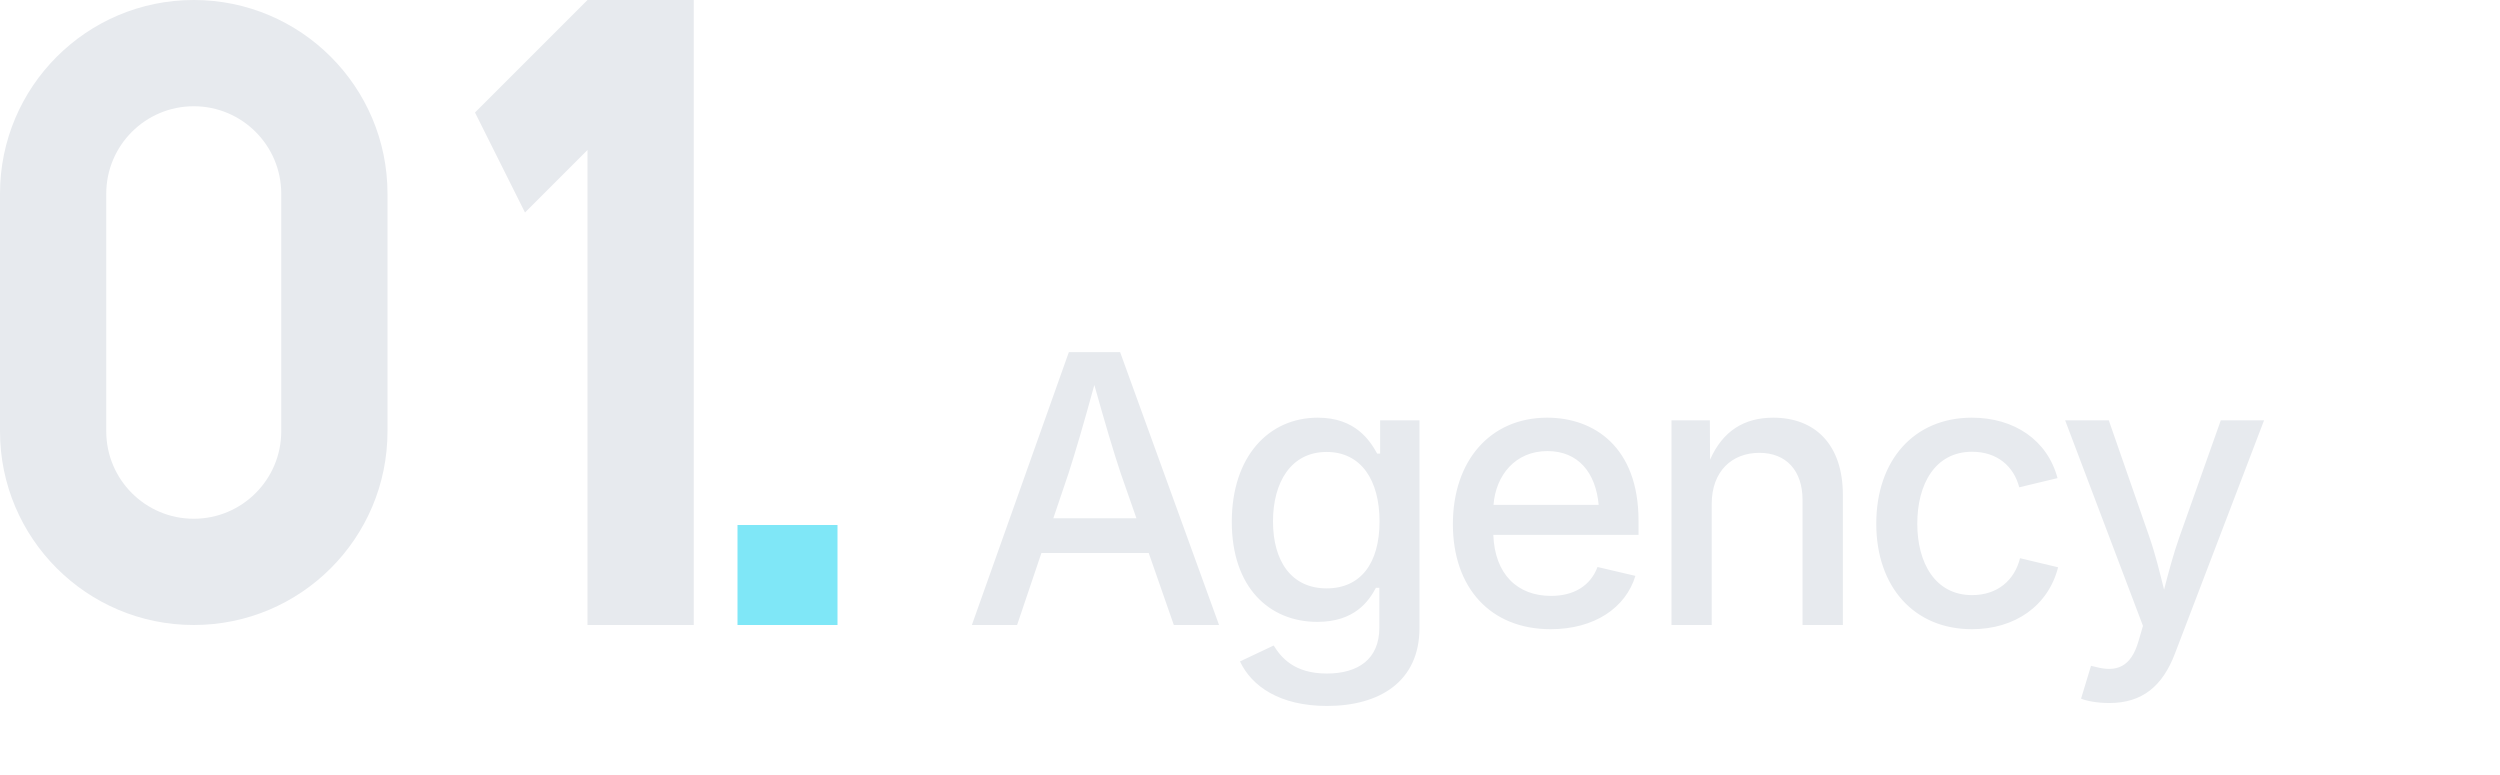
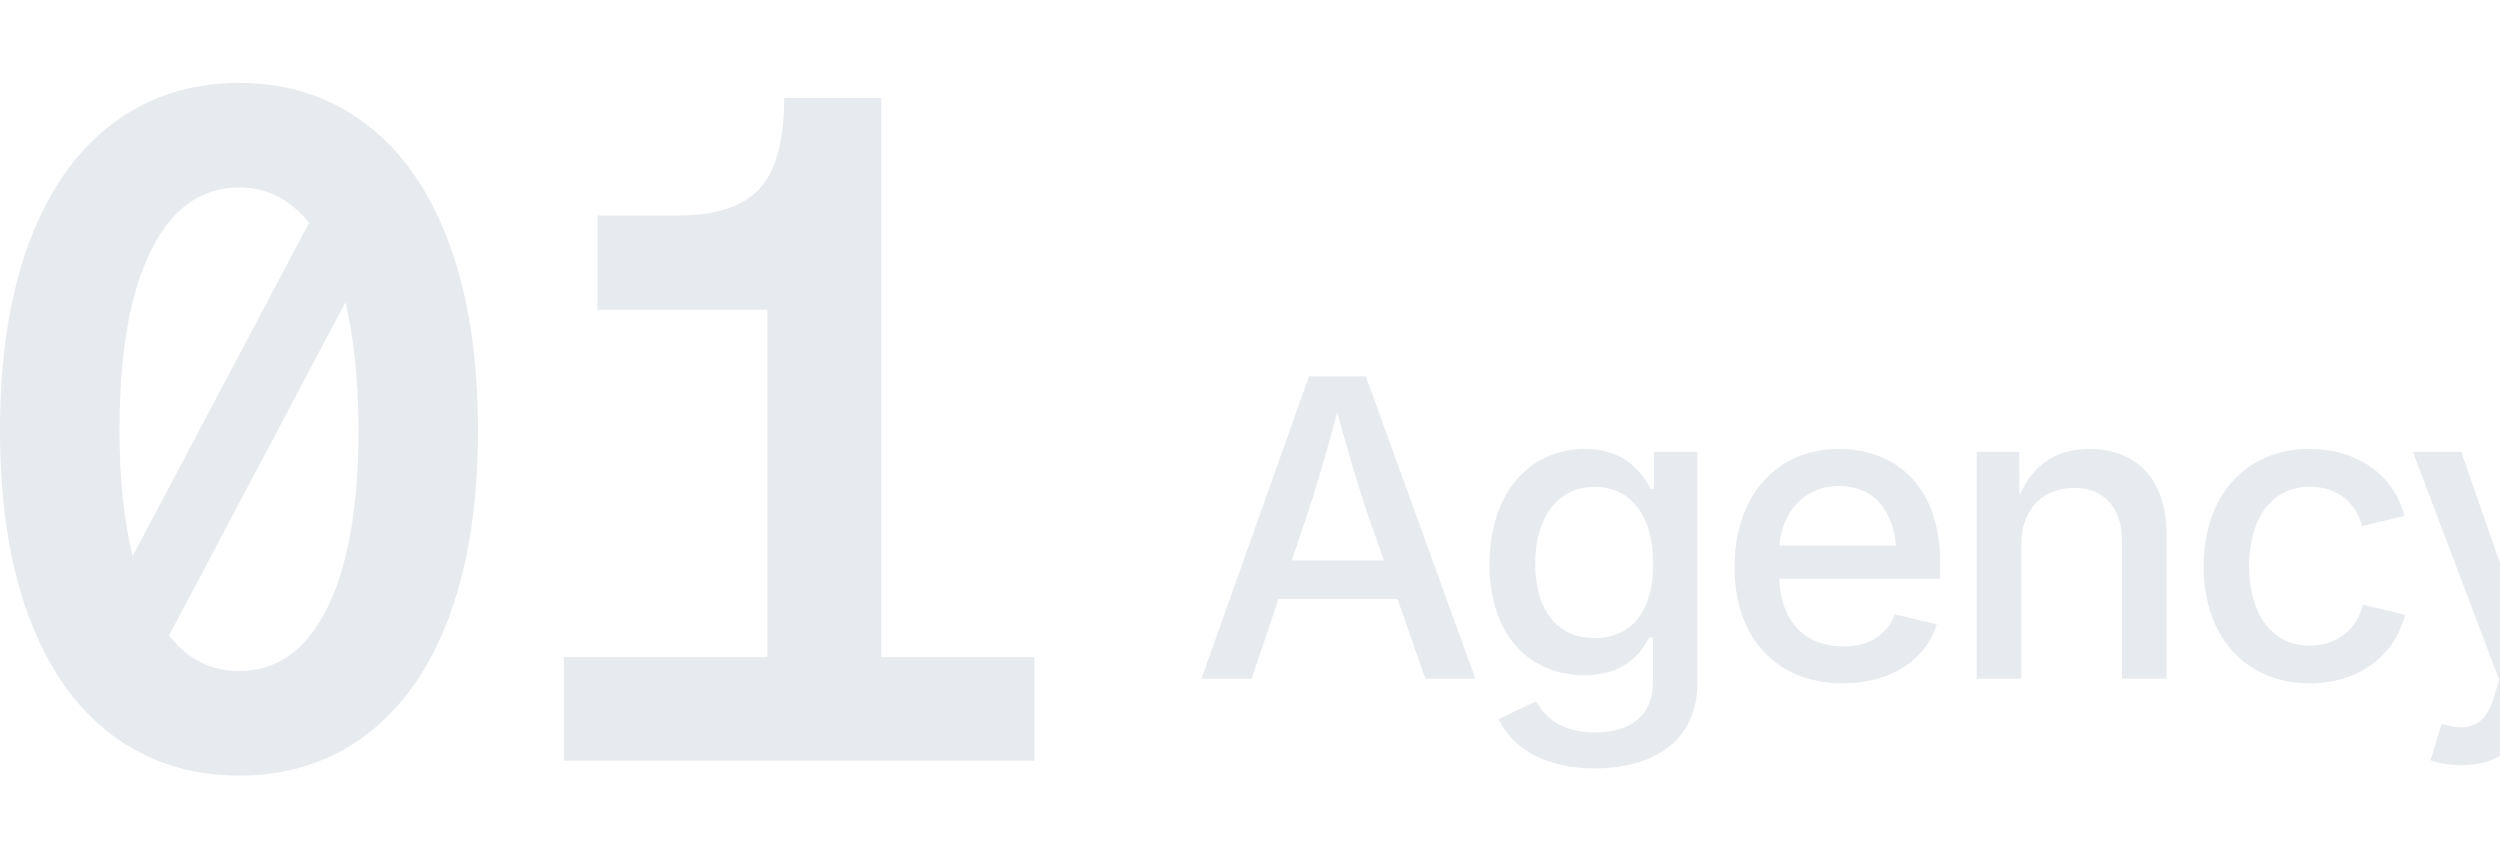
- <svg xmlns="http://www.w3.org/2000/svg" viewBox="0 0 400 124" width="800" height="248" role="img" aria-label="01 Agency">
-   <path fill="#E7EAEE" d="M31 0H31A31 31 0 0 1 62 31V69A31 31 0 0 1 31 100H31A31 31 0 0 1 0 69V31A31 31 0 0 1 31 0ZM31 17A14 14 0 0 0 17 31V69A14 14 0 0 0 31 83H31A14 14 0 0 0 45 69V31A14 14 0 0 0 31 17ZM76 18 94 0H111V100H94V24L84 34Z" />
-   <path fill="#7FE7F7" d="M118 84H134V100H118Z" />
-   <text x="154" y="100" fill="#E7EAEE" font-family="Geist, Inter, system-ui, sans-serif" font-weight="500" font-size="60" letter-spacing="-1.8">Agency</text>
+ <svg xmlns="http://www.w3.org/2000/svg" viewBox="0 0 361 124" width="722" height="248" role="img" aria-label="01 Agency">
+   <g transform="translate(-5.93 109.84) scale(0.1348)">
+     <path fill="#E7EAEE" d="M44 -354Q44 -471 75.0 -554.5Q106 -638 164.0 -682.0Q222 -726 300 -726Q378 -726 436.0 -682.0Q494 -638 525.0 -554.5Q556 -471 556 -354Q556 -237 525.0 -154.0Q494 -71 436.0 -27.5Q378 16 300 16Q222 16 164.0 -27.5Q106 -71 75.0 -154.0Q44 -237 44 -354ZM428 -354Q428 -432 414 -491L225 -134Q255 -96 300 -96Q361 -96 394.5 -163.5Q428 -231 428 -354ZM186 -219 375 -576Q345 -614 300 -614Q239 -614 205.5 -546.0Q172 -478 172 -354Q172 -277 186 -219Z M648 -111H866V-483H684V-584H770Q831 -584 857.5 -612.5Q884 -641 884 -710H988V-111H1152V0H648Z" />
+   </g>
+   <text x="172" y="98" fill="#E7EAEE" font-family="Geist, Inter, system-ui, sans-serif" font-weight="500" font-size="60" letter-spacing="-1.8">Agency</text>
</svg>
